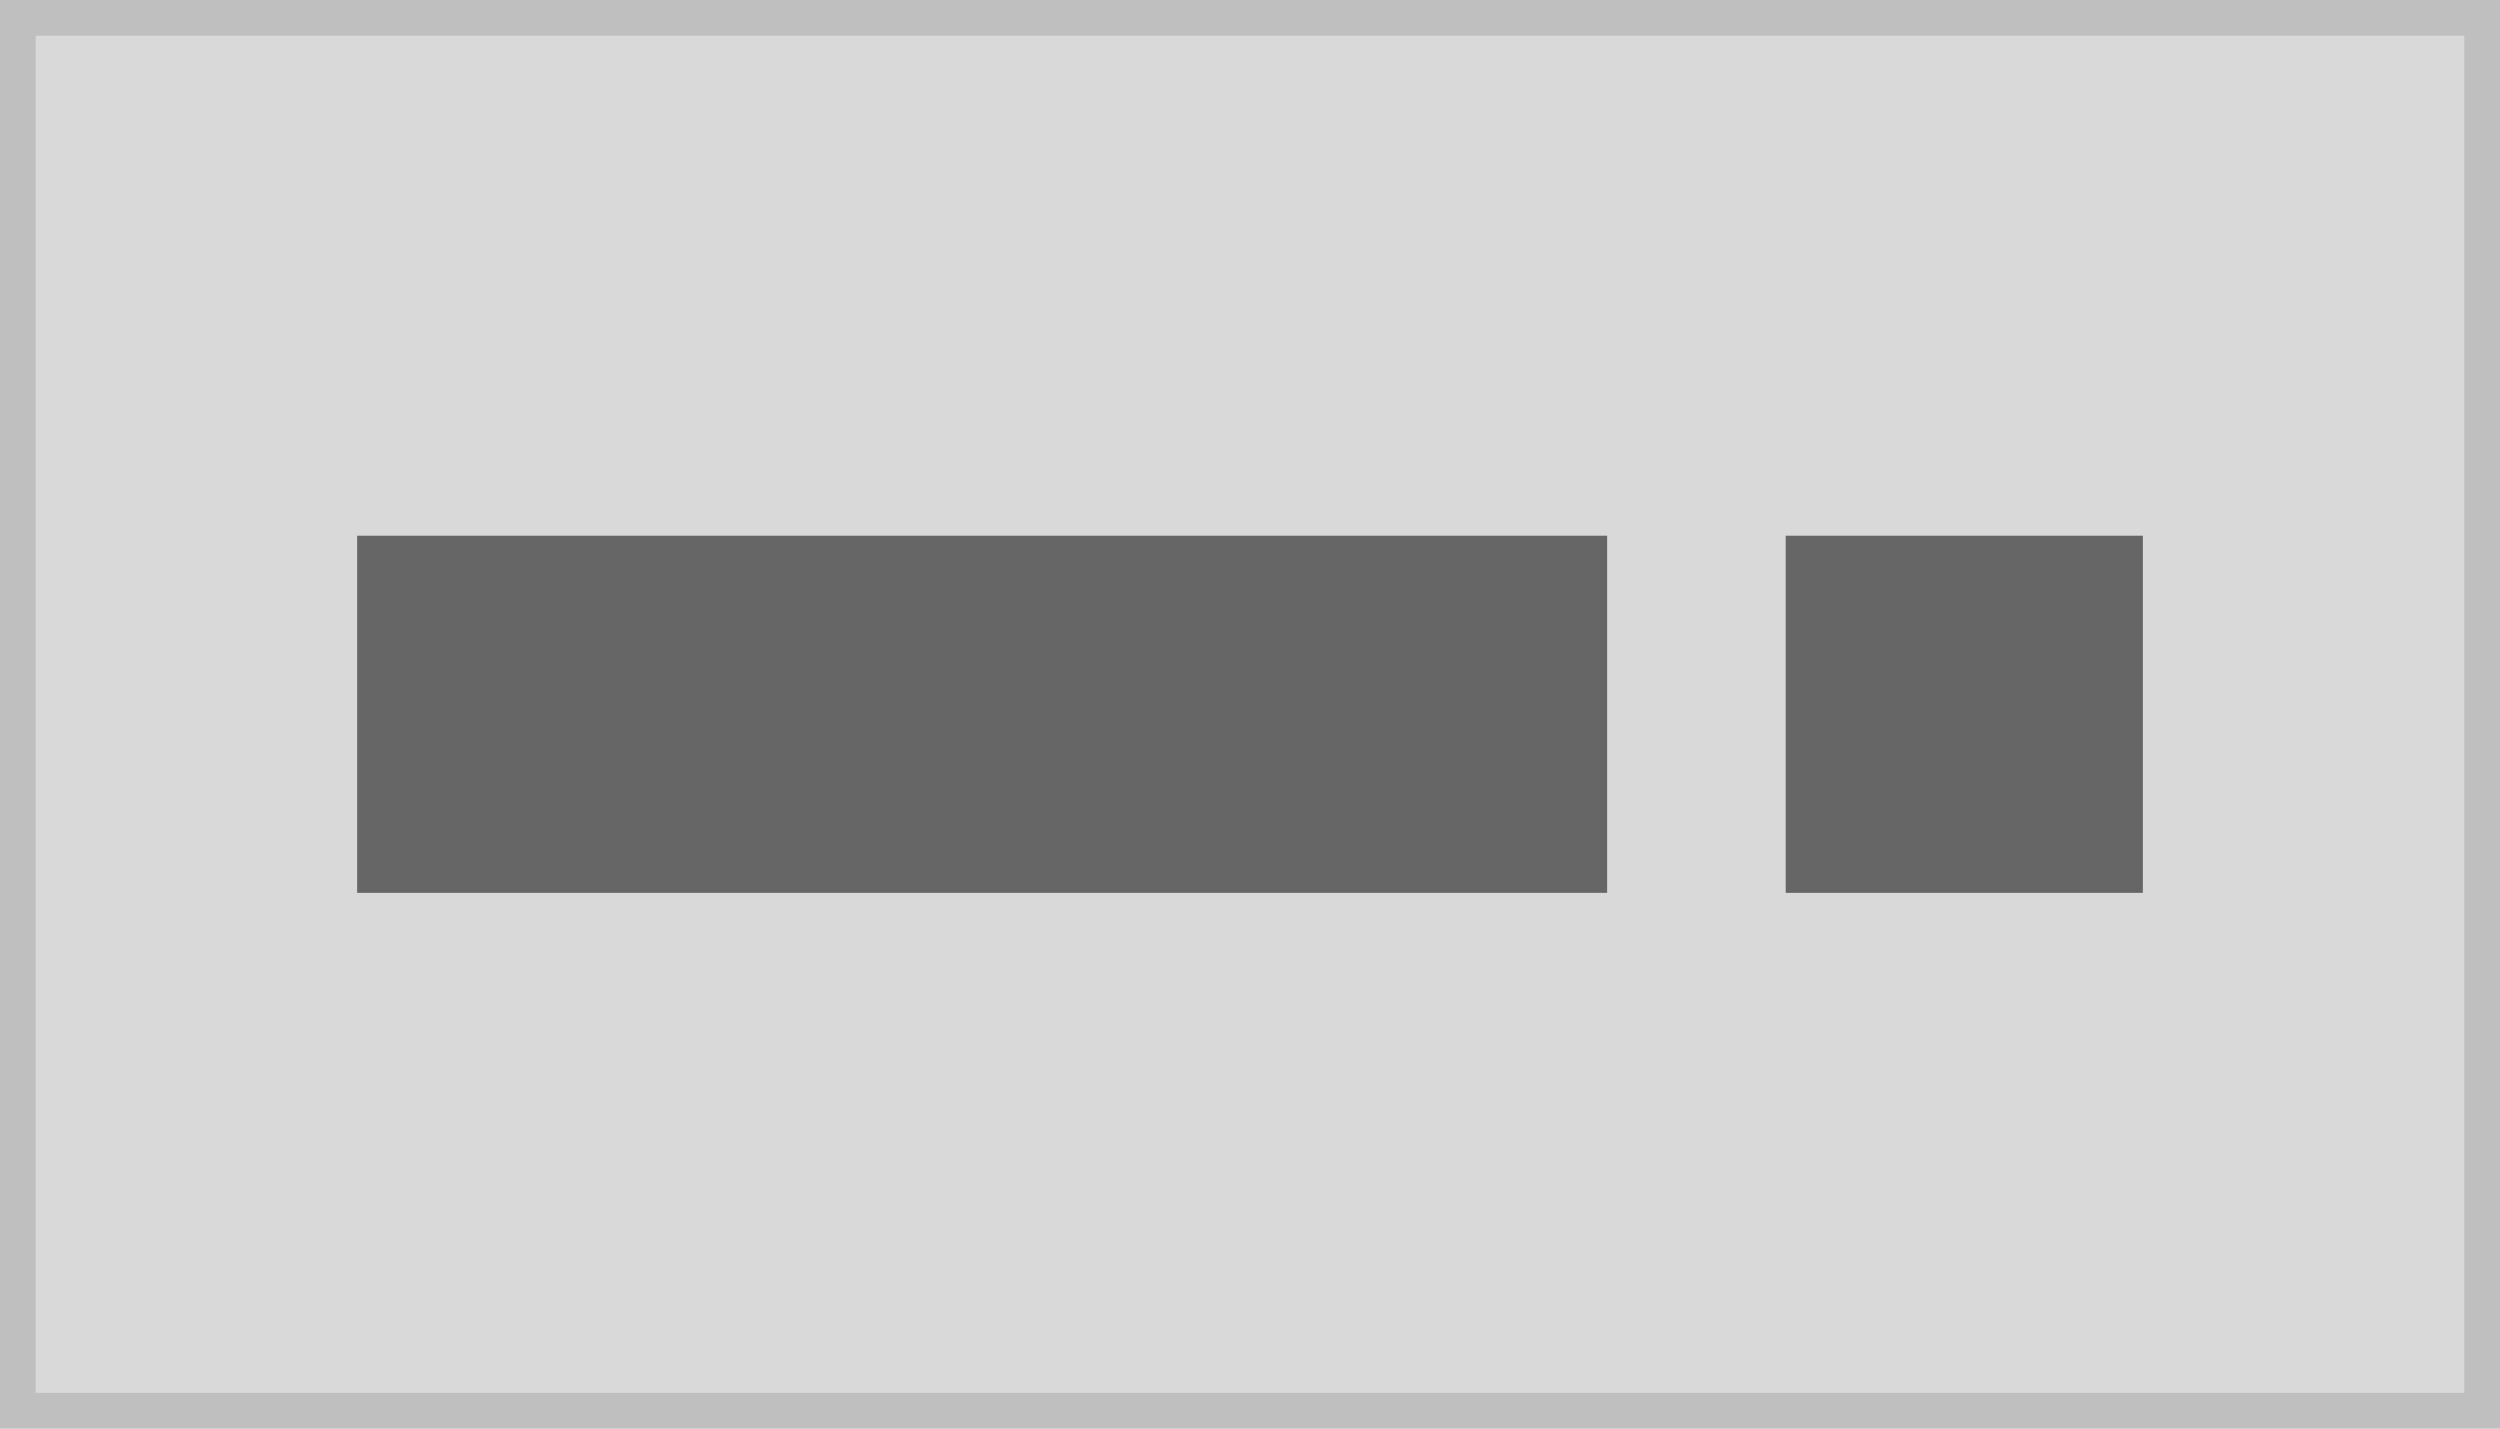
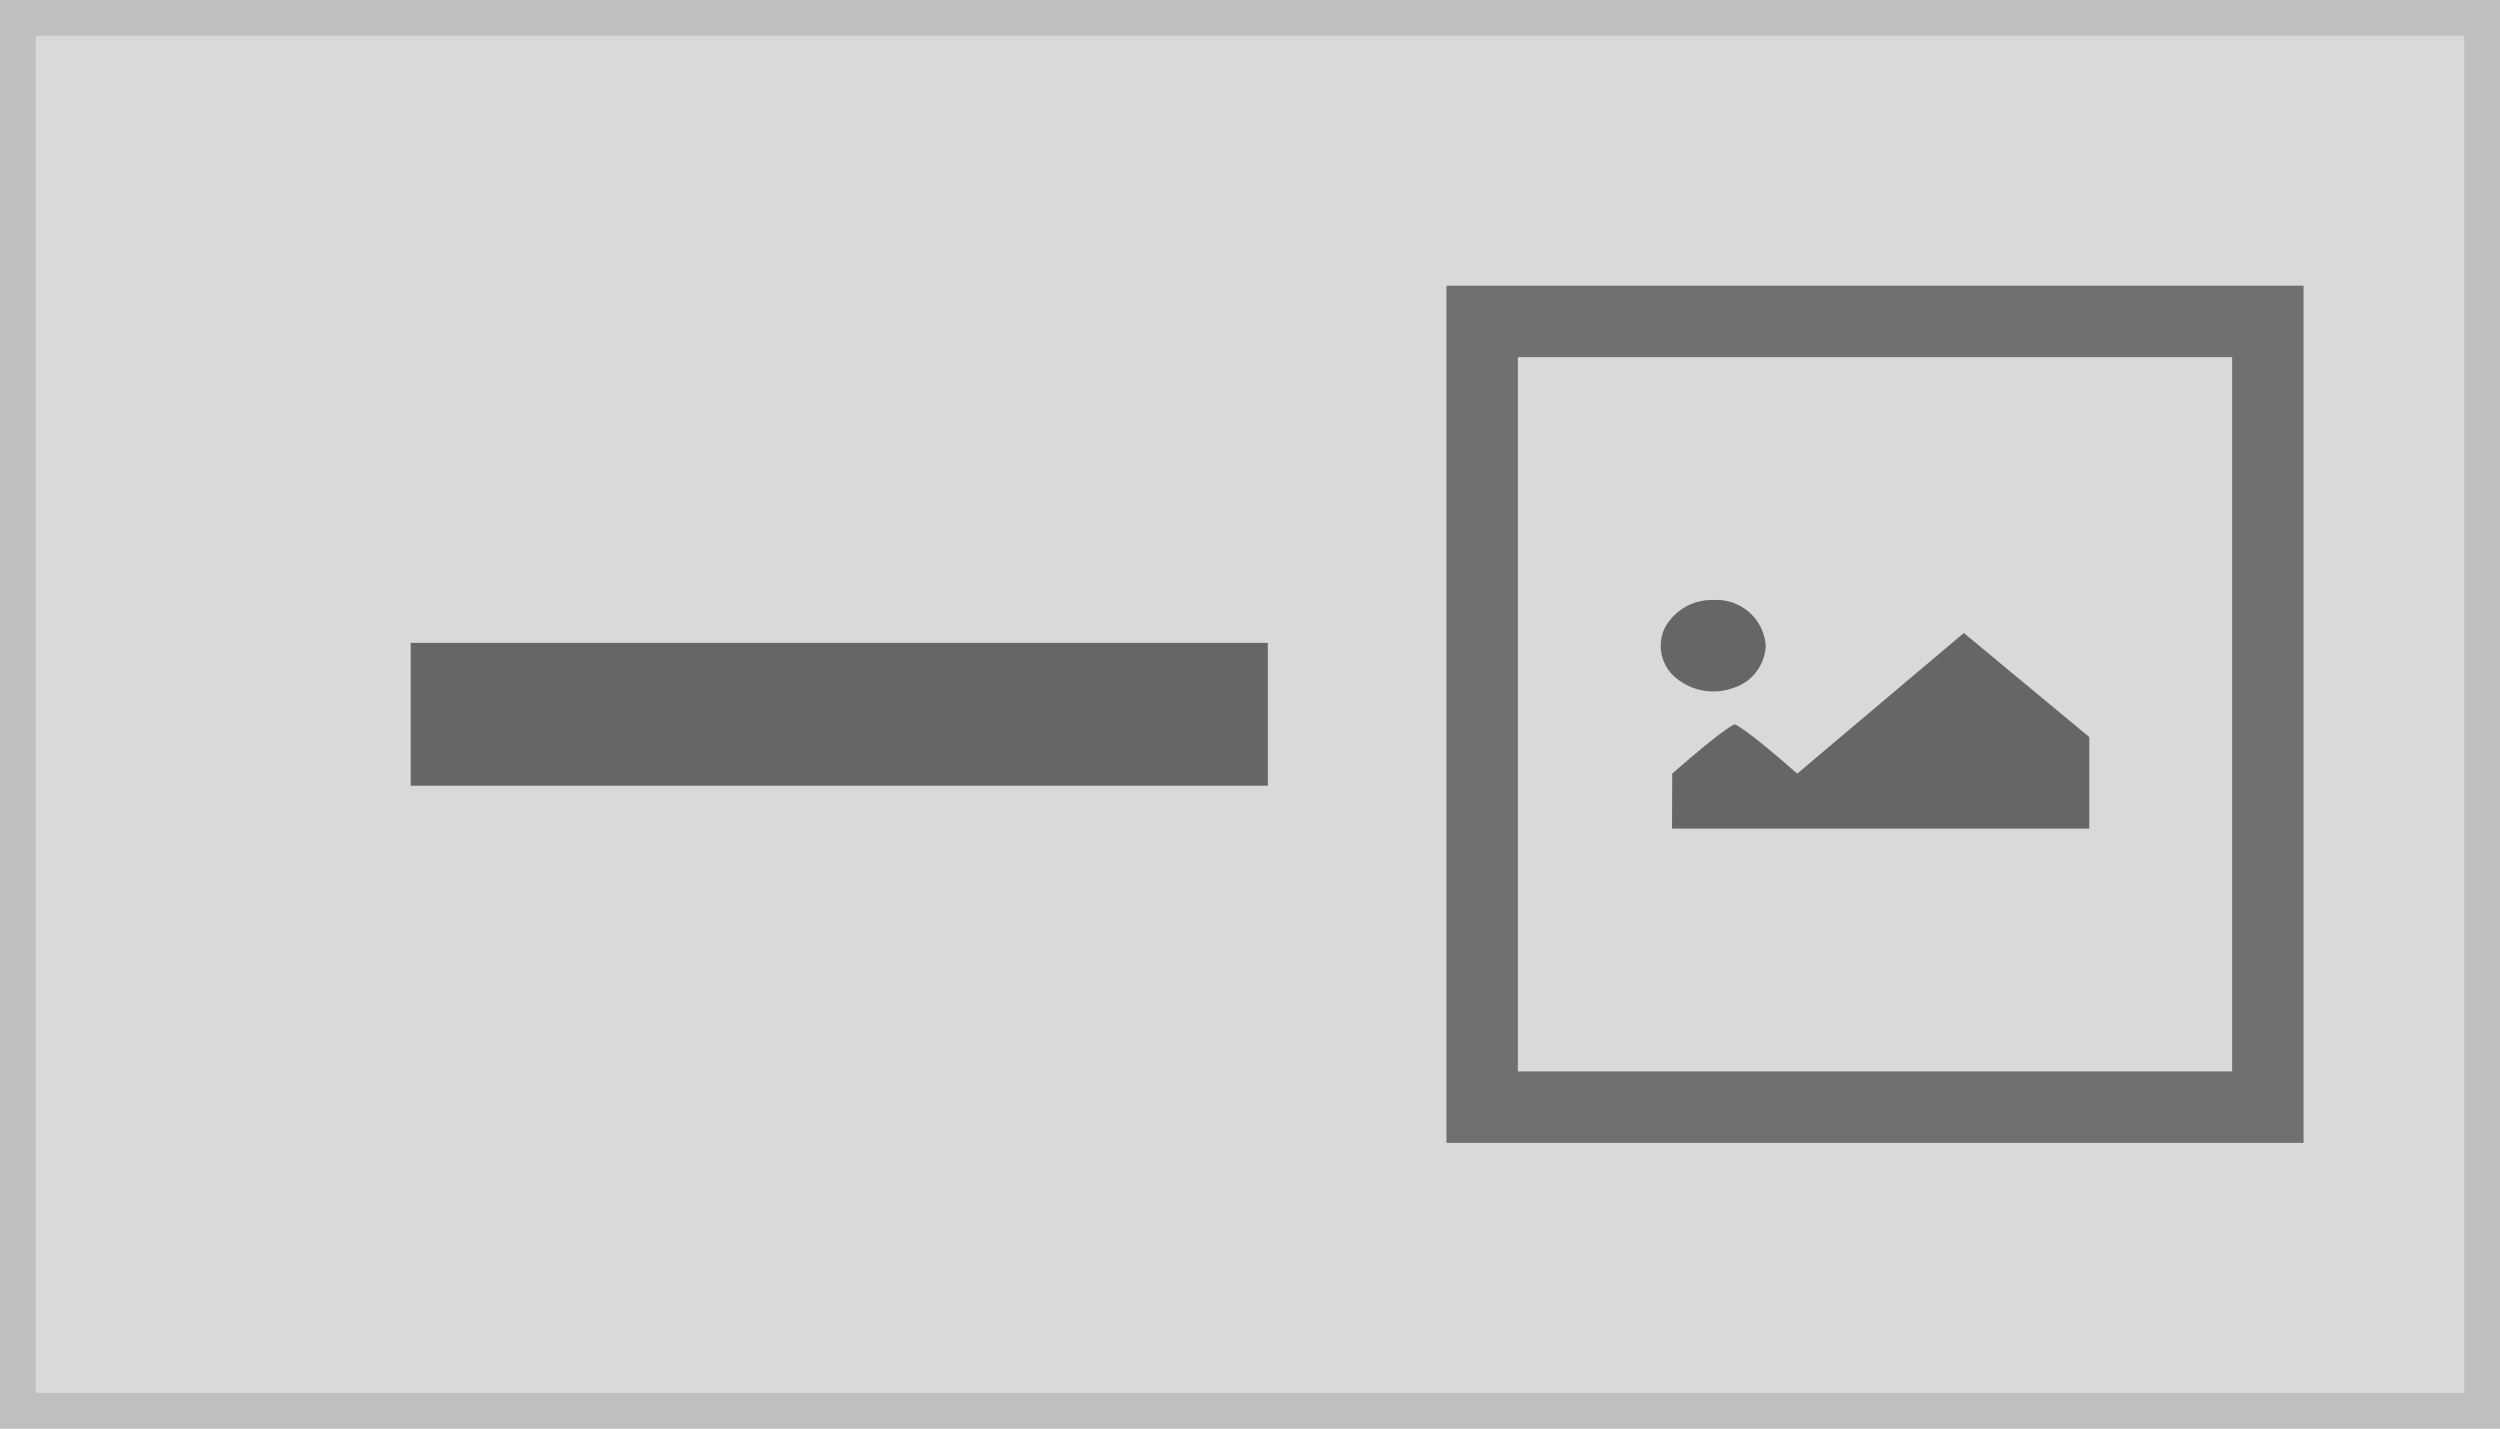
<svg xmlns="http://www.w3.org/2000/svg" width="140" height="80" viewBox="0 0 140 80">
  <g transform="translate(-1 -1)">
    <g transform="translate(1 1)" fill="#d9d9d9" stroke="#bfbfbf" stroke-miterlimit="10" stroke-width="2">
      <rect width="140" height="80" stroke="none" />
      <rect x="1" y="1" width="138" height="78" fill="none" />
    </g>
-     <rect width="20" height="20" transform="translate(101 31)" fill="#666" />
-     <rect width="70" height="20" transform="translate(21 31)" fill="#666" />
+     <rect width="48" height="8" transform="translate(24 37)" fill="#666" />
+     <g transform="translate(82 15.142)">
+       <path d="M45.3,15.045a2.984,2.984,0,0,0-2.74,1.56,2.32,2.32,0,0,0,.617,2.8,3.266,3.266,0,0,0,3.208.567A2.583,2.583,0,0,0,48.211,17.6,2.757,2.757,0,0,0,45.3,15.045Zm-2.336,12.8H66.33V22.721l-7.025-5.828-9.33,7.874c-3.048-2.675-3.5-2.757-3.5-2.757s-.457.081-3.5,2.757Z" transform="translate(-30.33 4.413)" fill="#666" />
+       <g transform="translate(0 1.858)" fill="none" stroke="#707070" stroke-width="4">
+         <rect width="48" height="48" stroke="none" />
+         <rect x="2" y="2" width="44" height="44" fill="none" />
+       </g>
+     </g>
  </g>
</svg>
